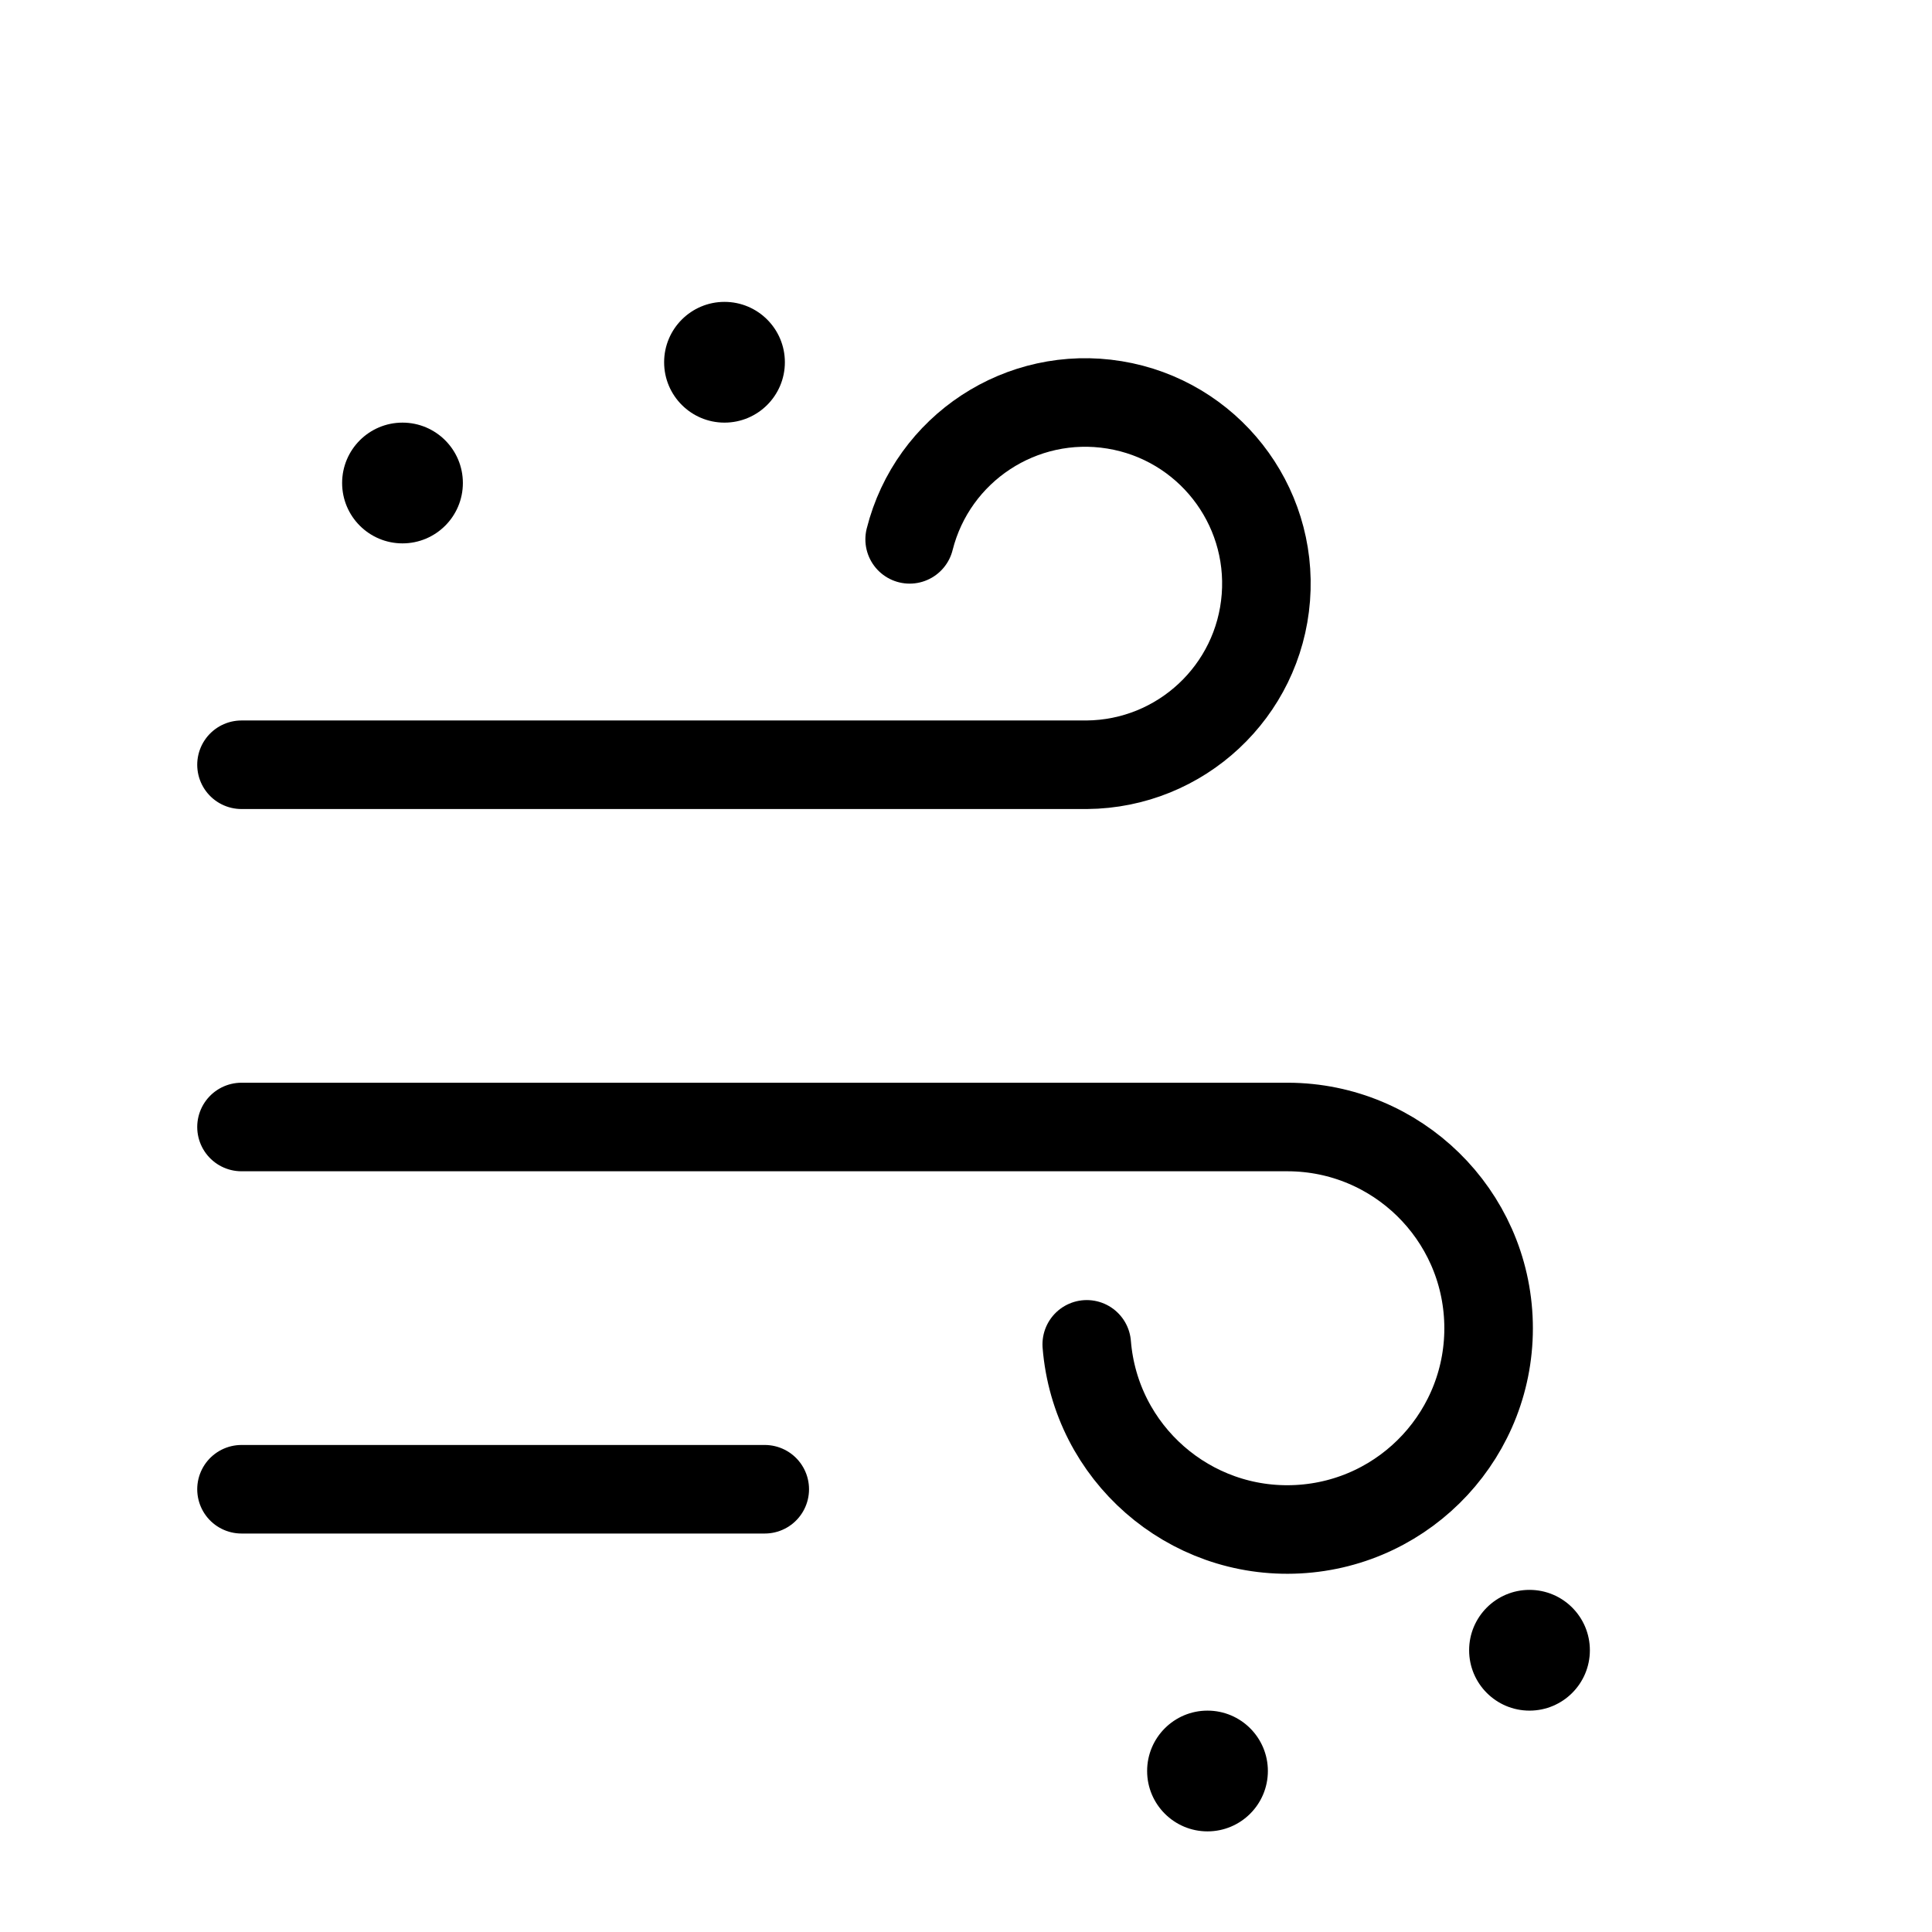
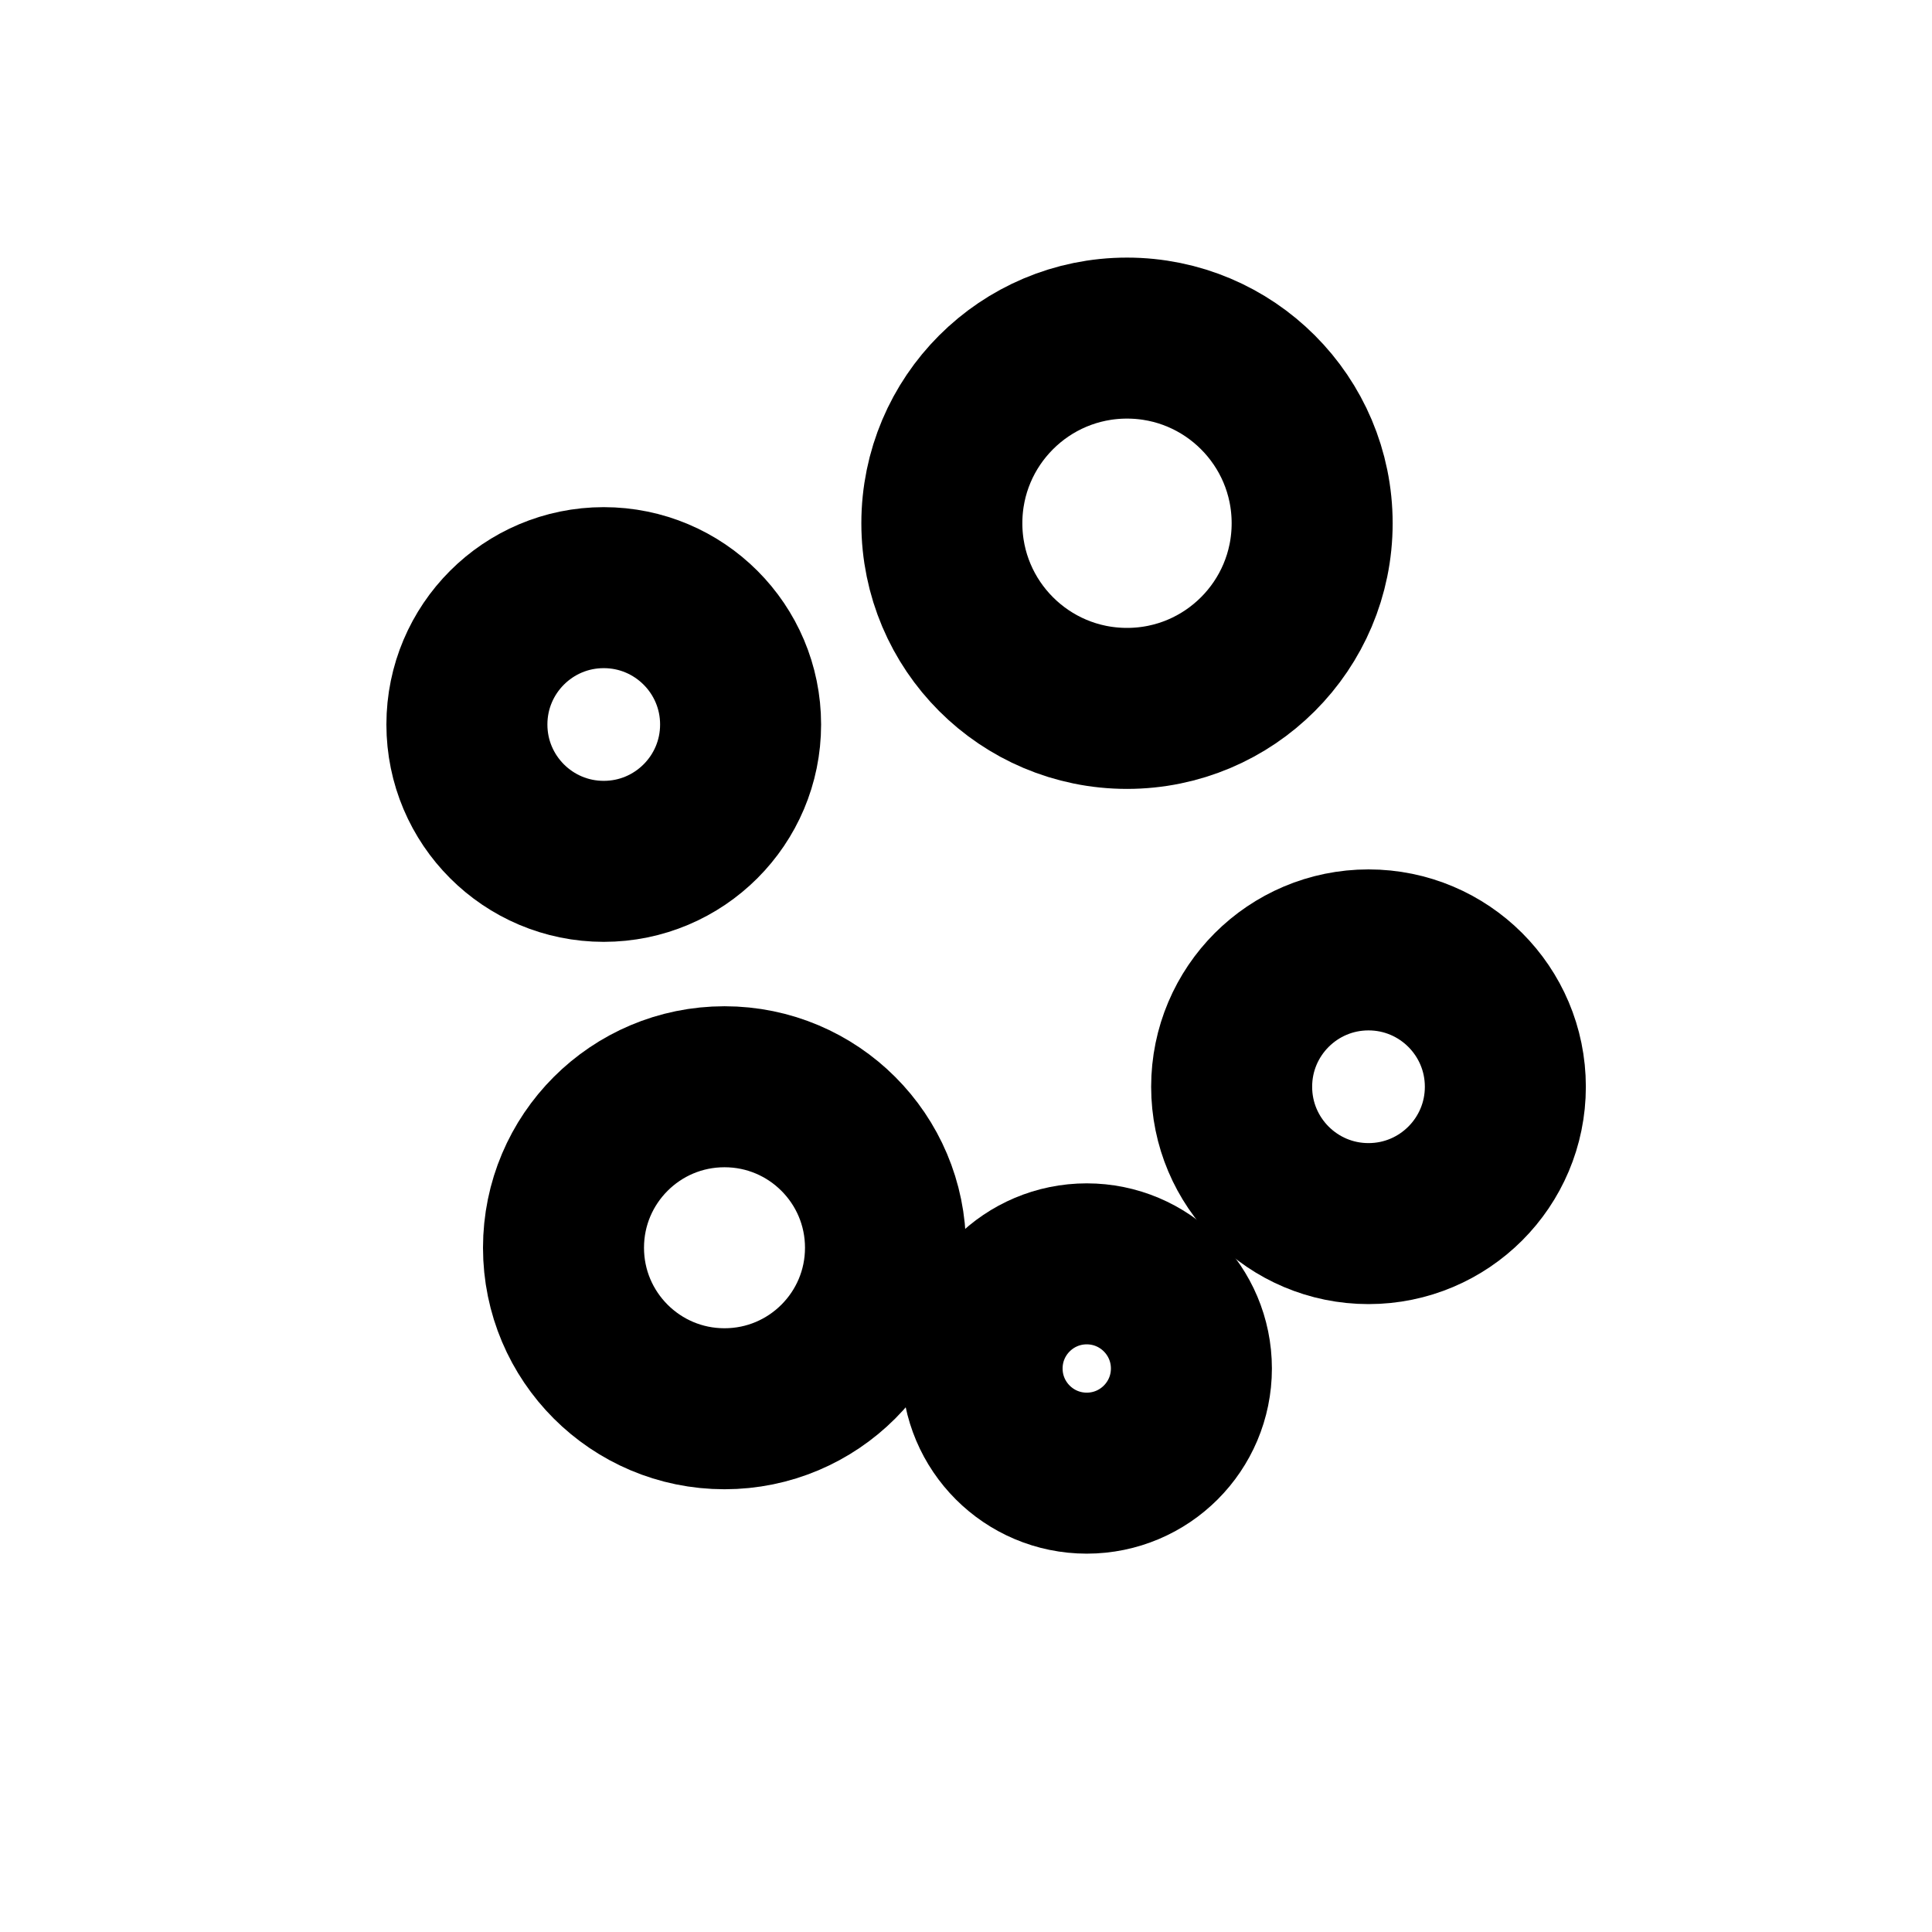
- <svg xmlns="http://www.w3.org/2000/svg" viewBox="0 0 48 48" fill="none" stroke="currentColor" stroke-width="2.2" stroke-linecap="round" stroke-linejoin="round">
-   <path d="M6 19h21a4.5 4.5 0 1 0-4.4-5.6" />
-   <path d="M6 28h26a5 5 0 1 1-5 5.4" />
-   <path d="M6 37h13" />
-   <circle cx="10" cy="12" r="1.5" fill="currentColor" stroke="none" />
-   <circle cx="18" cy="9" r="1.5" fill="currentColor" stroke="none" />
-   <circle cx="38" cy="41" r="1.5" fill="currentColor" stroke="none" />
-   <circle cx="30" cy="44" r="1.5" fill="currentColor" stroke="none" />
+ <svg xmlns="http://www.w3.org/2000/svg" viewBox="0 0 24 24" fill="none" stroke="currentColor" stroke-width="2" stroke-linecap="round" stroke-linejoin="round">
+   <circle cx="7.5" cy="9" r="1.7" />
+   <circle cx="14" cy="6.5" r="2.3" />
+   <circle cx="17" cy="13.5" r="1.7" />
+   <circle cx="9" cy="15.5" r="2" />
+   <circle cx="13.5" cy="17" r="1.3" />
</svg>
